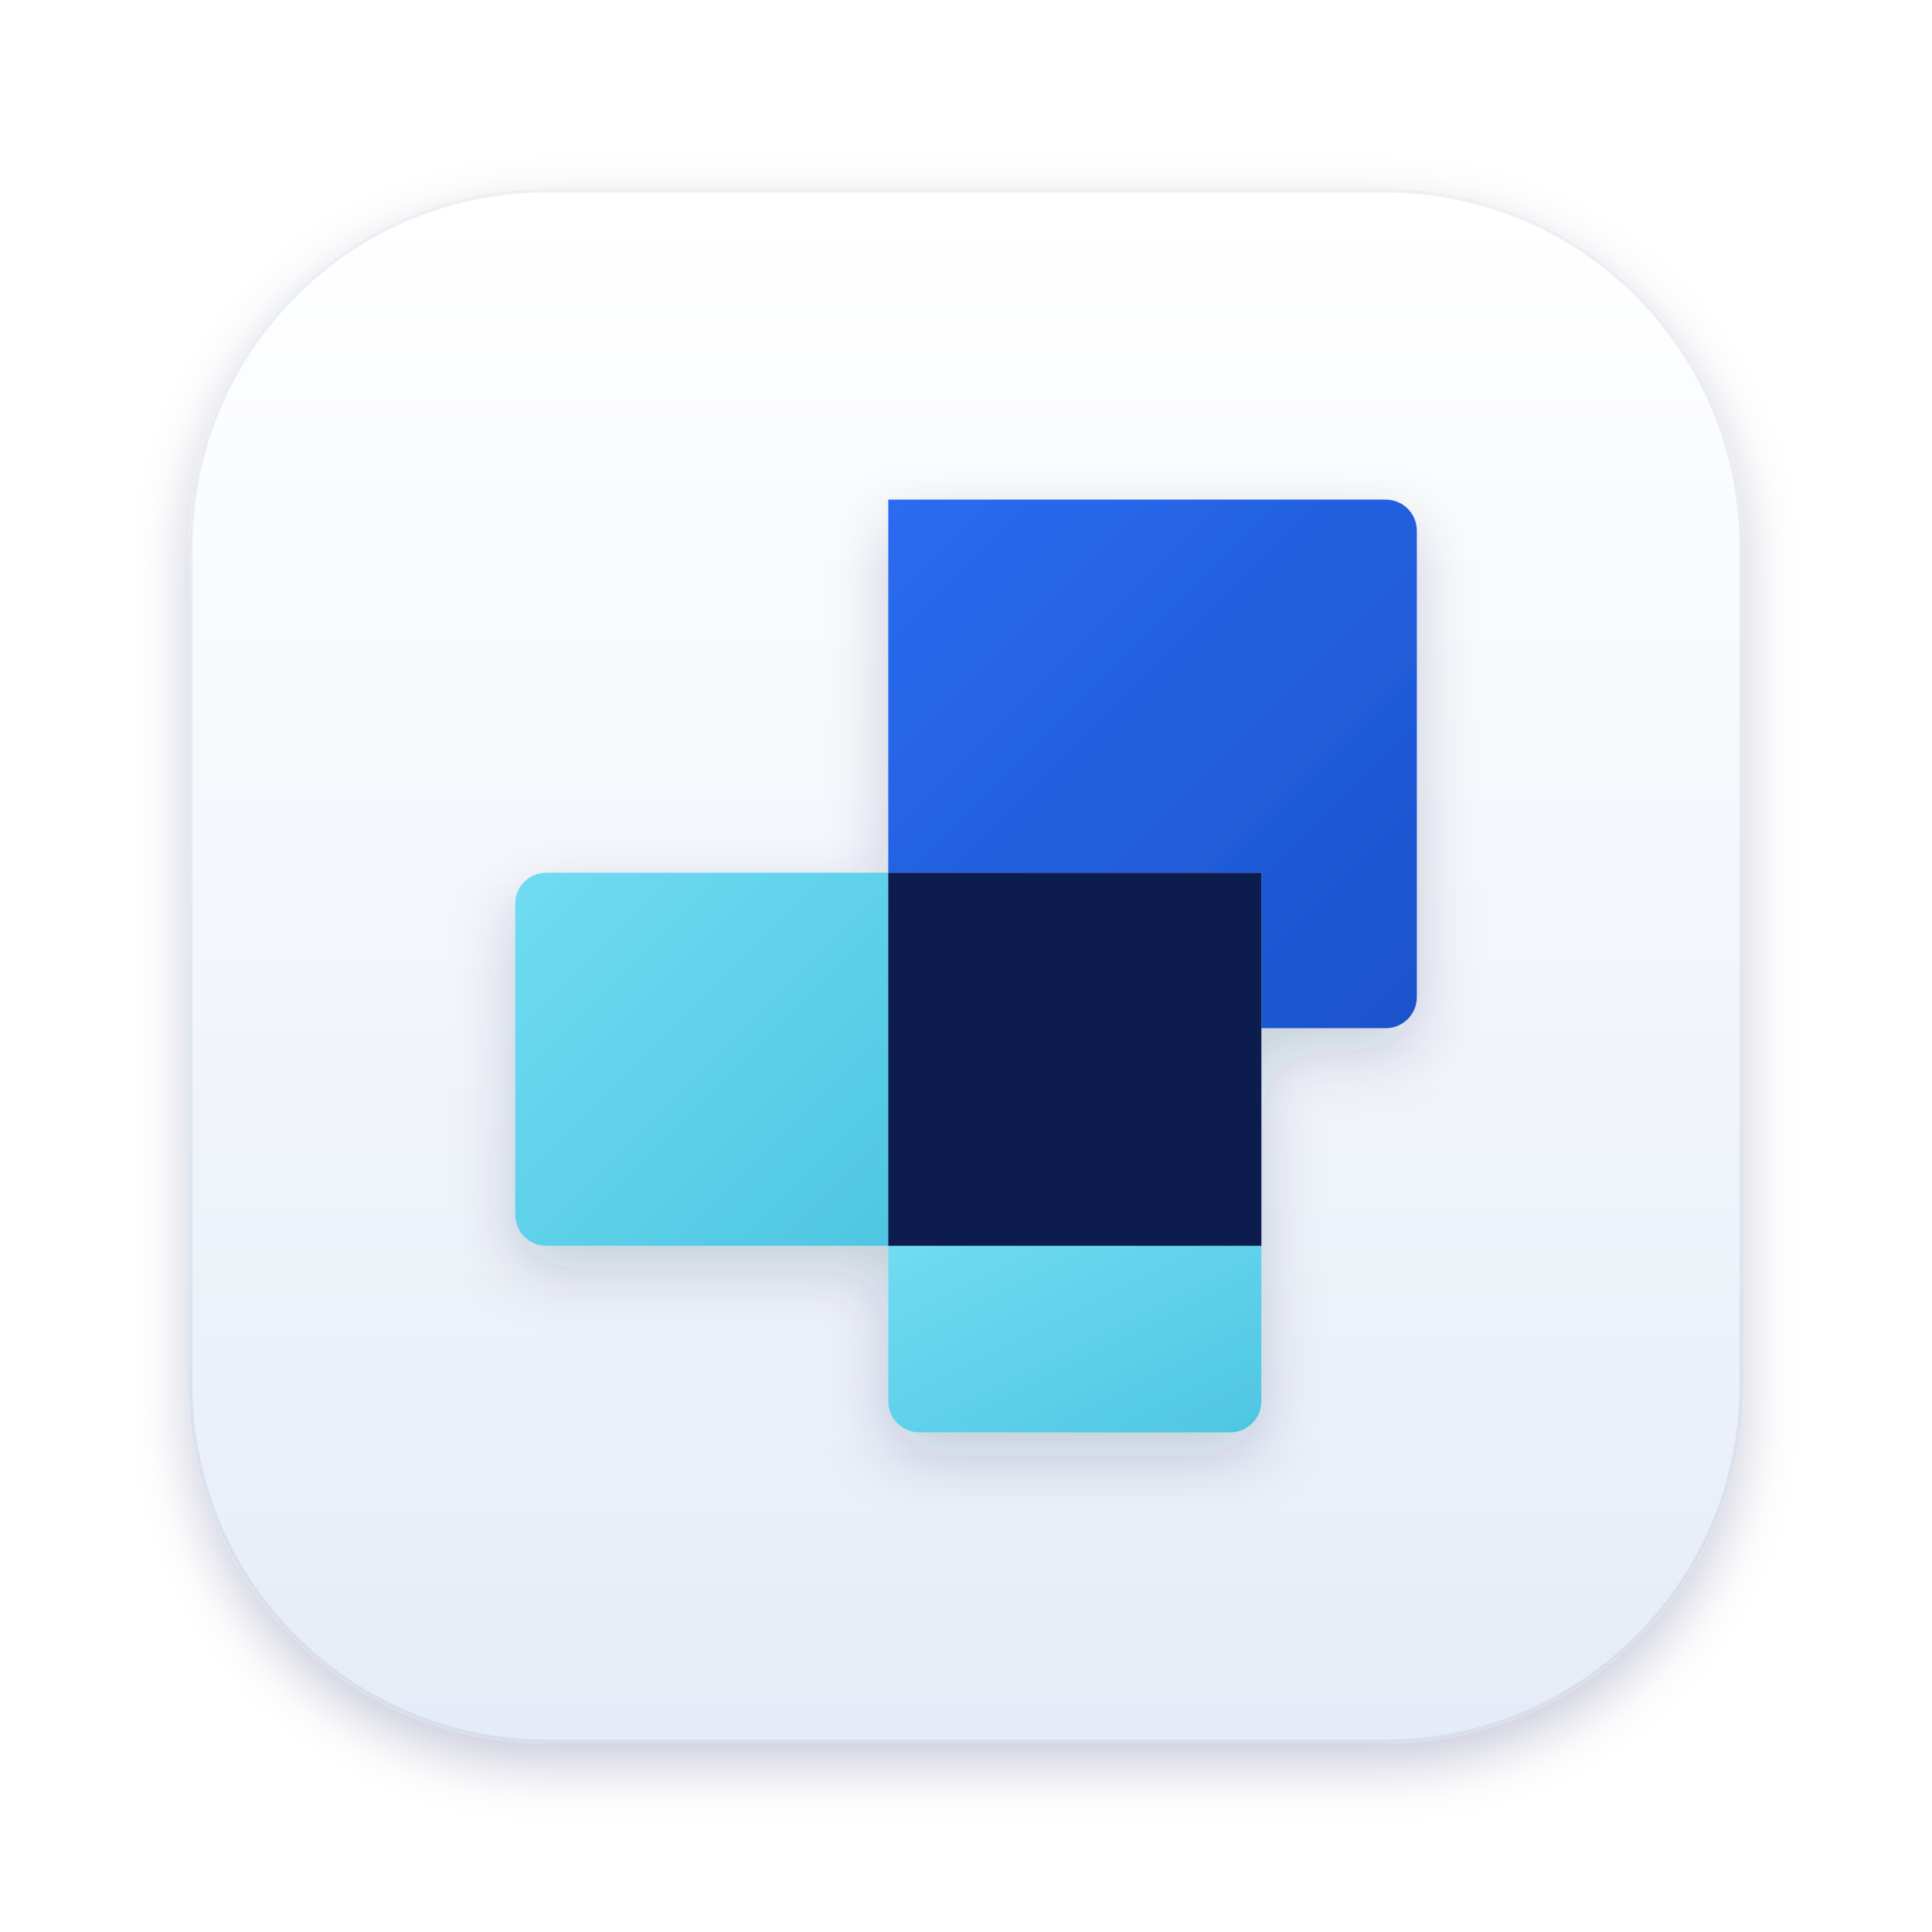
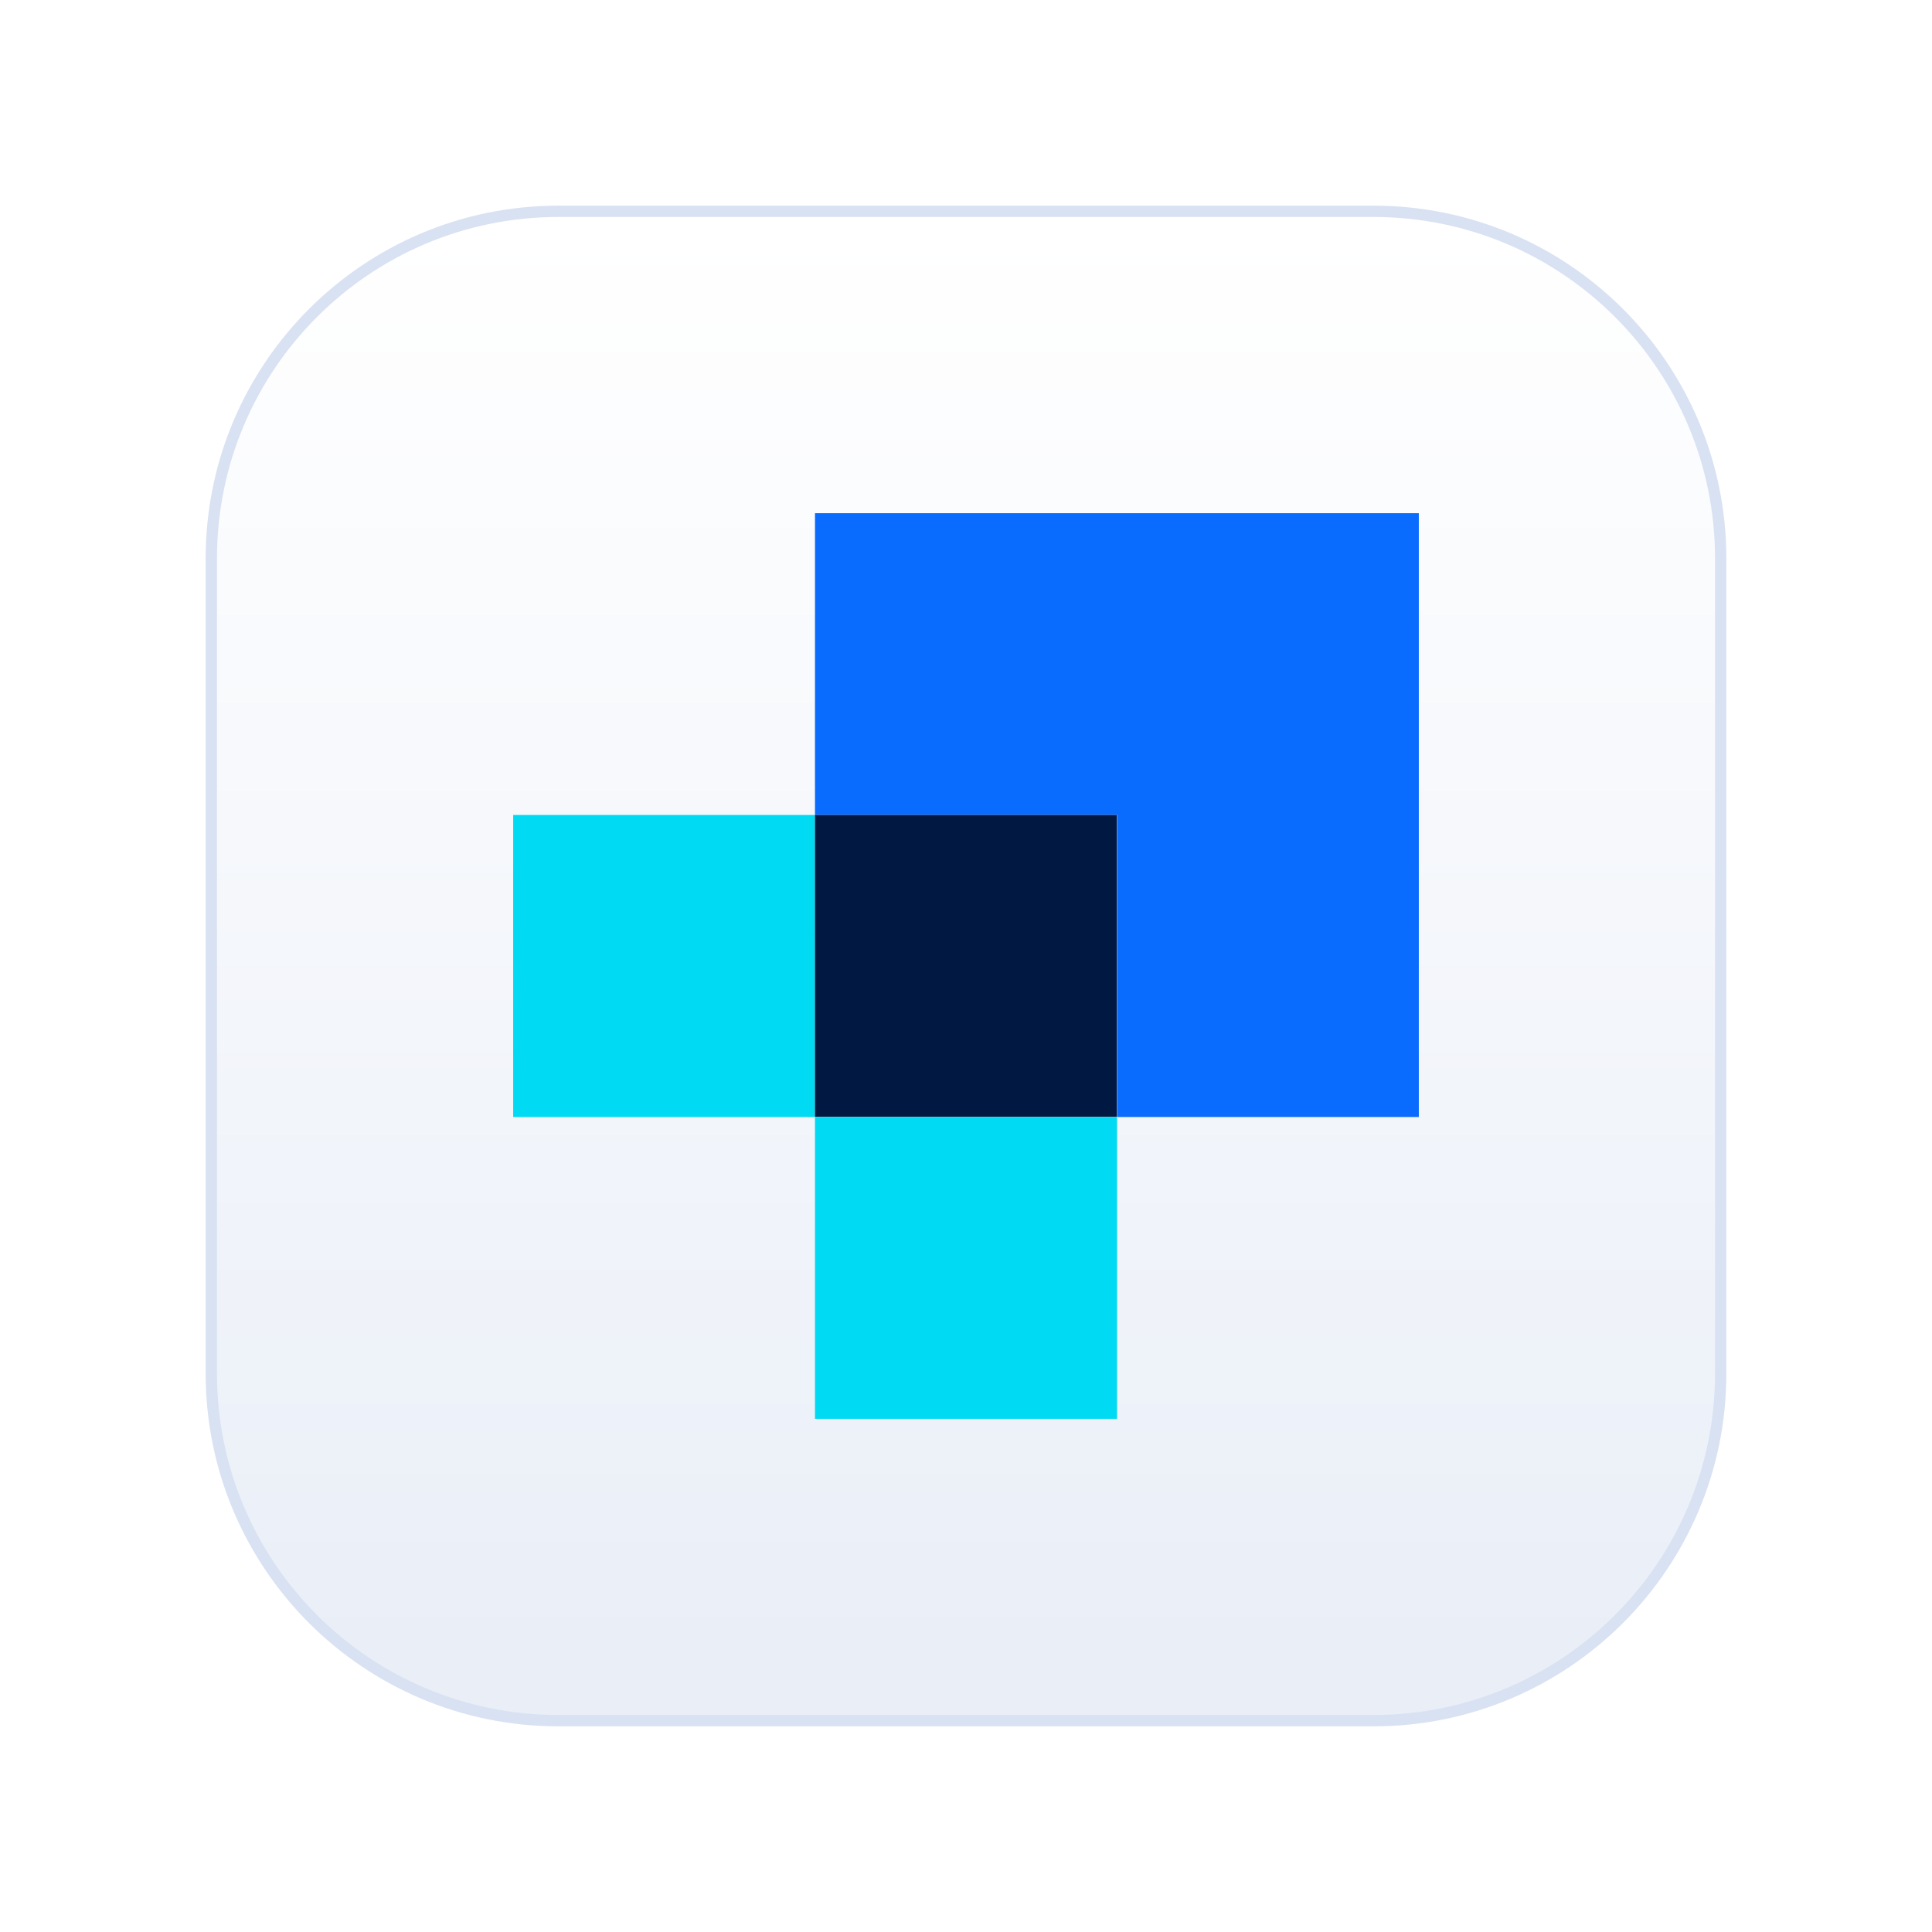
- <svg xmlns="http://www.w3.org/2000/svg" viewBox="0 0 1024 1024" width="1024" height="1024">
+ <svg xmlns="http://www.w3.org/2000/svg" viewBox="0 0 512 512" width="512" height="512">
  <defs>
    <linearGradient id="t" x1="0" y1="0" x2="0" y2="1">
      <stop offset="0" stop-color="#ffffff" />
-       <stop offset="1" stop-color="#e6ecf7" />
+       <stop offset="1" stop-color="#e9eef7" />
    </linearGradient>
-     <linearGradient id="b" x1="0" y1="0" x2="1" y2="1">
-       <stop offset="0" stop-color="#2a6cf0" />
-       <stop offset="1" stop-color="#1a52cc" />
-     </linearGradient>
-     <linearGradient id="c" x1="0" y1="0" x2="1" y2="1">
-       <stop offset="0" stop-color="#6fdcf2" />
-       <stop offset="1" stop-color="#4fc6e2" />
-     </linearGradient>
-     <filter id="s" x="-10%" y="-10%" width="120%" height="125%">
-       <feDropShadow dx="0" dy="12" stdDeviation="14" flood-color="#0b1d4f" flood-opacity=".20" />
-     </filter>
-     <filter id="m" x="-20%" y="-20%" width="140%" height="140%">
-       <feDropShadow dx="0" dy="6" stdDeviation="8" flood-color="#0b1d4f" flood-opacity=".18" />
-     </filter>
  </defs>
-   <rect x="100" y="100" width="824" height="824" rx="190" fill="url(#t)" filter="url(#s)" />
-   <rect x="101" y="101" width="822" height="822" rx="189" fill="none" stroke="#0b1d4f" stroke-opacity=".07" stroke-width="2" />
-   <g transform="translate(512 512) scale(2.06) translate(-256 -256)" filter="url(#m)">
-     <path d="M236 136 H364 a8 8 0 0 1 8 8 V264 a8 8 0 0 1 -8 8 H332 V232 H236 Z" fill="url(#b)" />
-     <path d="M148 232 H236 V328 H148 a8 8 0 0 1 -8 -8 V240 a8 8 0 0 1 8 -8 Z" fill="url(#c)" />
-     <path d="M236 328 H332 V368 a8 8 0 0 1 -8 8 H244 a8 8 0 0 1 -8 -8 Z" fill="url(#c)" />
-     <rect x="236" y="232" width="96" height="96" fill="#0b1d4f" />
+   <rect x="56" y="56" width="400" height="400" rx="92" fill="url(#t)" stroke="#d9e2f2" stroke-width="3" />
+   <g transform="translate(136,136) scale(5.03689) translate(-4.988281,-12.42188)">
+     <path fill="#0a6cff" d="M 20.867 28.301 L 20.867 12.422 L 52.637 12.422 L 52.637 44.191 L 36.758 44.191 L 36.758 28.301 Z" />
+     <path fill="#00daf2" d="M 4.988 44.191 L 4.988 28.301 L 20.867 28.301 L 20.867 44.191 L 36.758 44.191 L 36.758 60.07 L 20.867 60.07 L 20.867 44.191 Z" />
+     <path fill="#001842" d="M 20.867 28.301 L 36.746 28.301 L 36.746 44.18 L 20.867 44.18 Z" />
  </g>
</svg>
